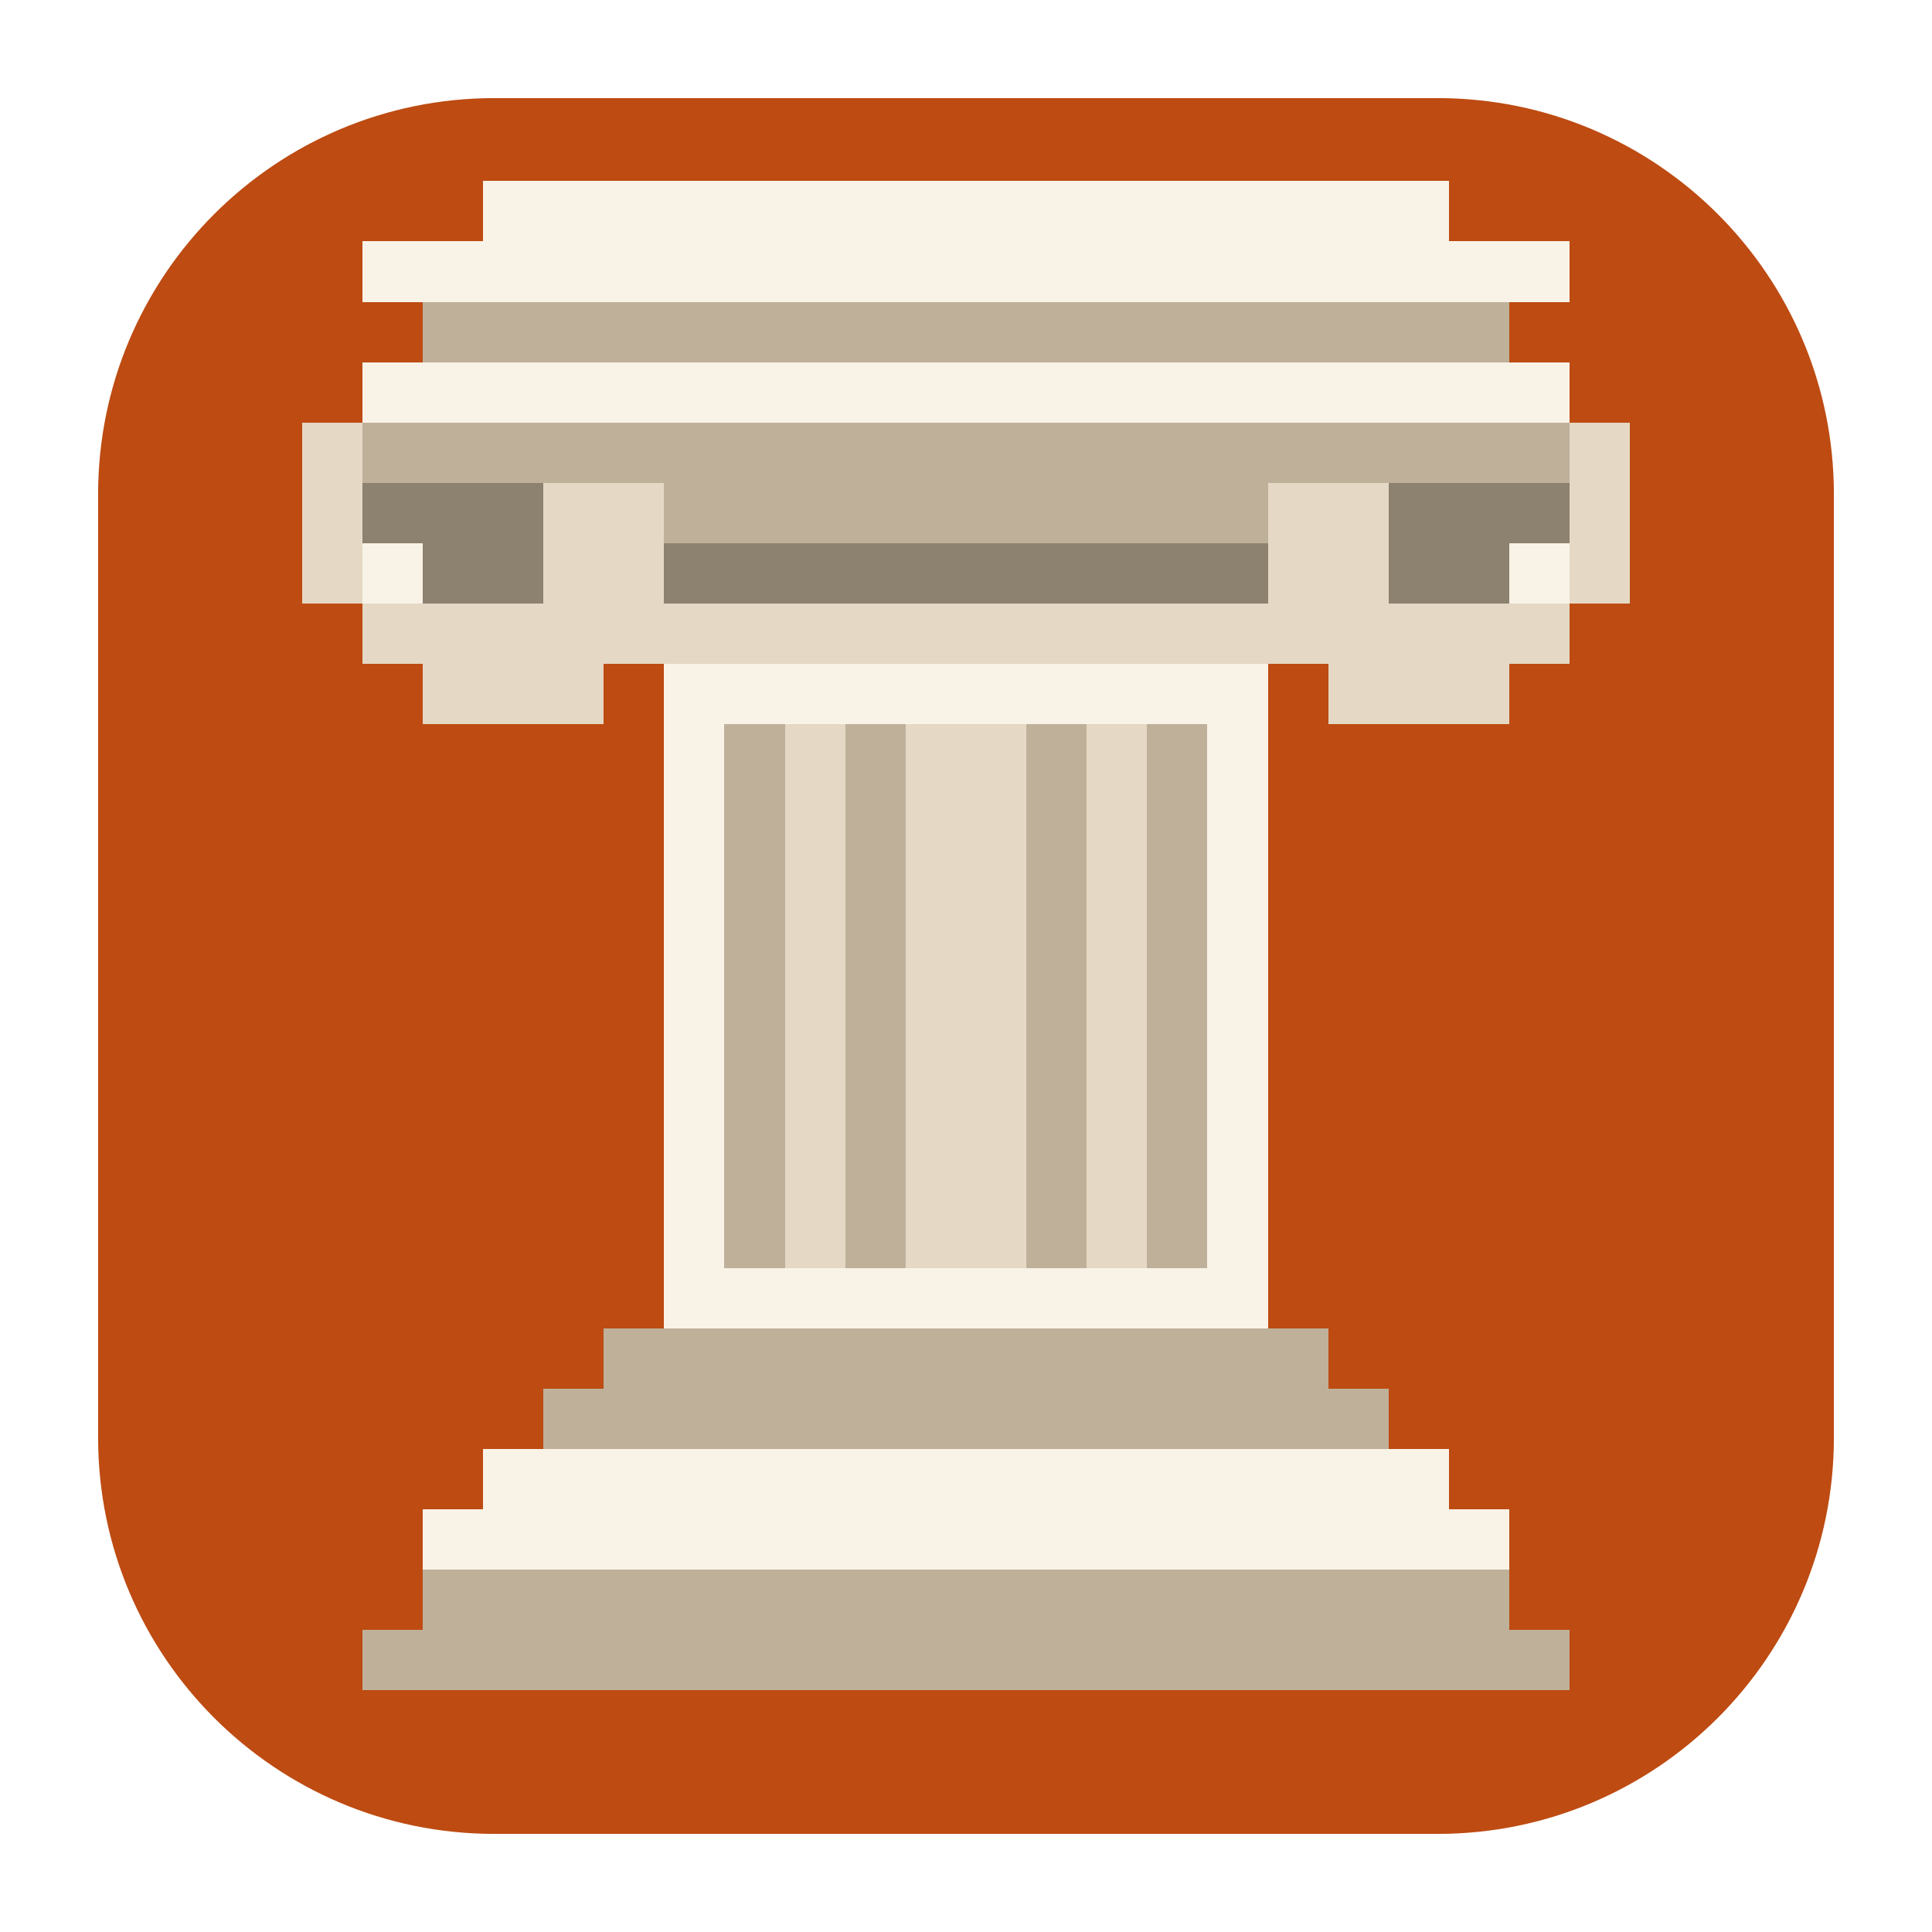
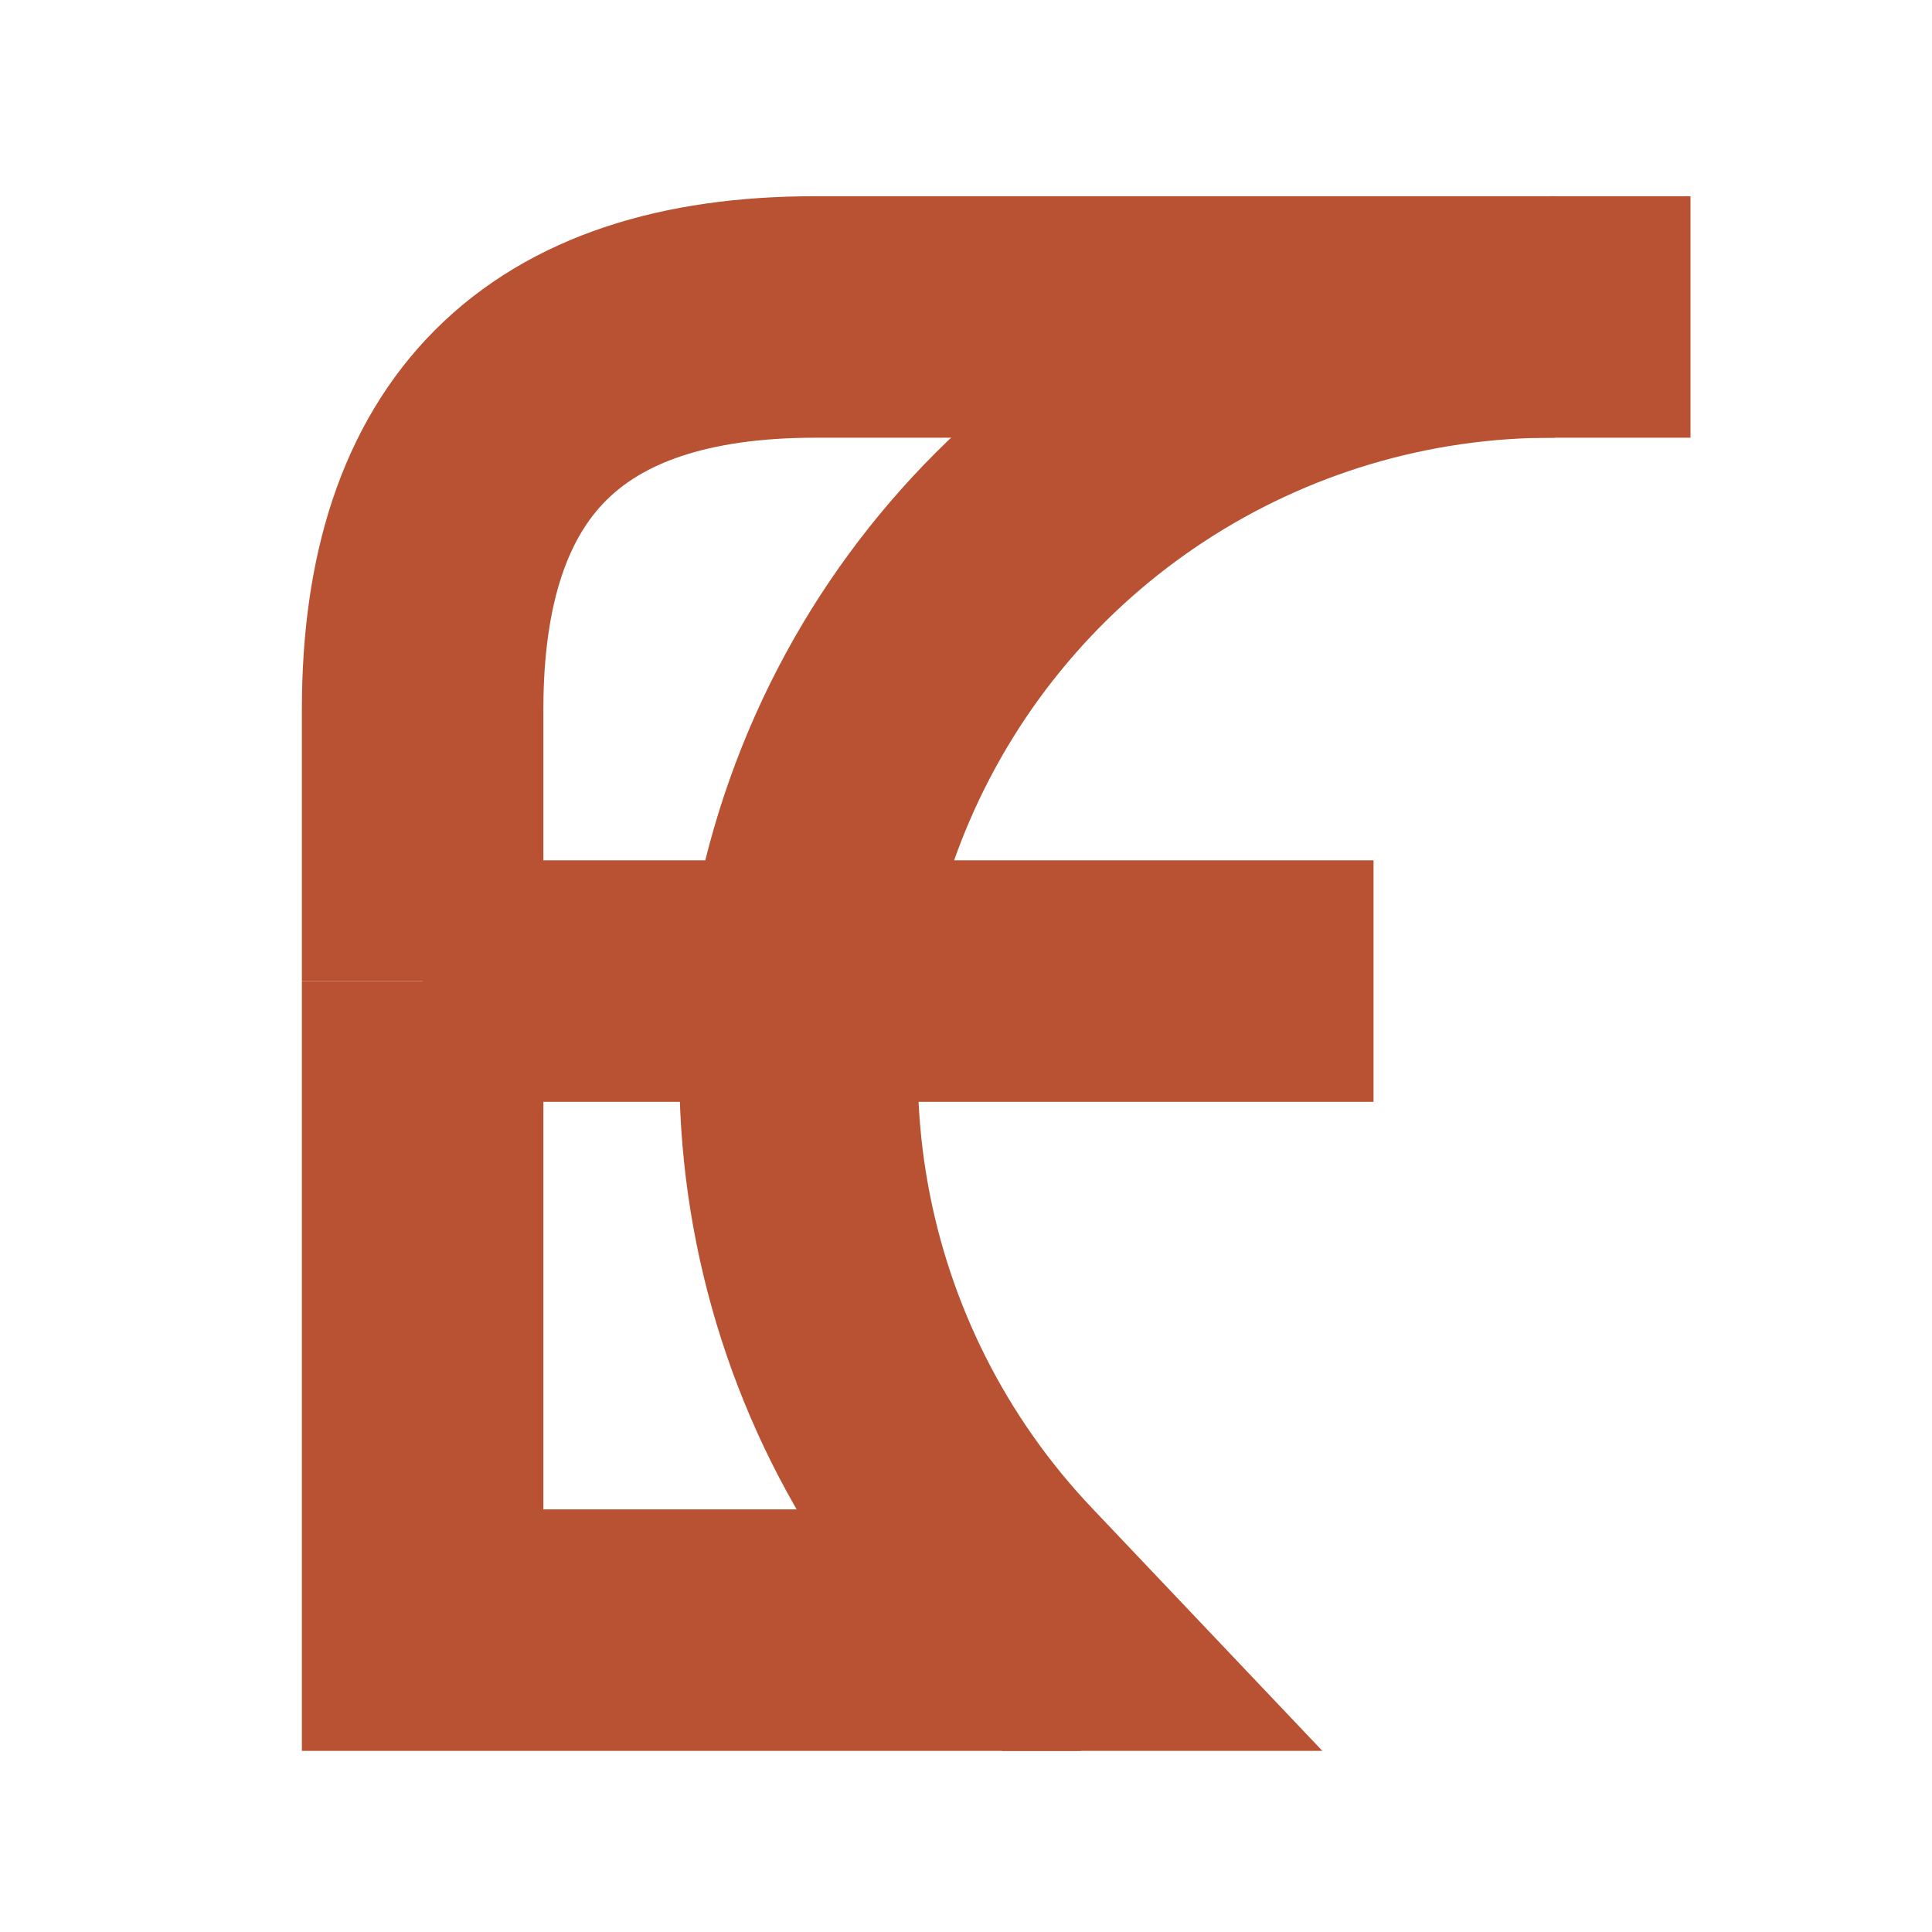
- <svg xmlns="http://www.w3.org/2000/svg" width="100%" height="100%" viewBox="0 0 1024 1024" version="1.1" shape-rendering="crispEdges">
+ <svg xmlns="http://www.w3.org/2000/svg" width="100%" height="100%" viewBox="0 5 128 128" version="1.1" shape-rendering="geometricPrecision">
  <defs>
-     <clipPath id="app-mask">
-       <rect x="52" y="52" width="920" height="920" rx="210" />
+     <clipPath id="fraia-beta-tip">
+       <rect x="0" y="0" width="112" height="128" />
    </clipPath>
  </defs>
-   <g clip-path="url(#app-mask)">
-     <rect x="52" y="52" width="920" height="920" fill="#bd4b12" />
-     <g id="column">
-       <g fill="#e5d8c4">
-         <rect x="256" y="96" width="512" height="32" />
-         <rect x="192" y="128" width="640" height="32" />
-         <rect x="224" y="160" width="576" height="32" />
-         <rect x="192" y="192" width="640" height="64" />
-         <rect x="160" y="224" width="192" height="96" />
-         <rect x="672" y="224" width="192" height="96" />
-         <rect x="320" y="224" width="384" height="32" />
-         <rect x="352" y="256" width="320" height="64" />
-         <rect x="192" y="320" width="128" height="32" />
-         <rect x="704" y="320" width="128" height="32" />
-         <rect x="320" y="320" width="384" height="32" />
-         <rect x="224" y="352" width="96" height="32" />
-         <rect x="704" y="352" width="96" height="32" />
-         <rect x="352" y="352" width="320" height="32" />
-         <rect x="352" y="384" width="320" height="288" />
-         <rect x="352" y="672" width="320" height="32" />
-         <rect x="320" y="704" width="384" height="32" />
-         <rect x="288" y="736" width="448" height="32" />
-         <rect x="256" y="768" width="512" height="32" />
-         <rect x="224" y="800" width="576" height="64" />
-         <rect x="192" y="864" width="640" height="32" />
-       </g>
-       <g fill="#bfb09a">
-         <rect x="224" y="160" width="576" height="32" />
-         <rect x="192" y="224" width="640" height="32" />
-         <rect x="352" y="256" width="320" height="32" />
-         <rect x="384" y="384" width="32" height="288" />
-         <rect x="448" y="384" width="32" height="288" />
-         <rect x="544" y="384" width="32" height="288" />
-         <rect x="608" y="384" width="32" height="288" />
-         <rect x="320" y="704" width="384" height="32" />
-         <rect x="288" y="736" width="448" height="32" />
-         <rect x="224" y="832" width="576" height="32" />
-         <rect x="192" y="864" width="640" height="32" />
-       </g>
-       <g fill="#8d8170">
-         <rect x="192" y="256" width="96" height="64" />
-         <rect x="736" y="256" width="96" height="64" />
-         <rect x="352" y="288" width="320" height="32" />
-       </g>
-       <g fill="#f9f3e7">
-         <rect x="256" y="96" width="512" height="32" />
-         <rect x="192" y="128" width="640" height="32" />
-         <rect x="192" y="192" width="640" height="32" />
-         <rect x="192" y="288" width="32" height="32" />
-         <rect x="800" y="288" width="32" height="32" />
-         <rect x="352" y="352" width="320" height="32" />
-         <rect x="352" y="384" width="32" height="288" />
-         <rect x="640" y="384" width="32" height="288" />
-         <rect x="352" y="672" width="320" height="32" />
-         <rect x="256" y="768" width="512" height="32" />
-         <rect x="224" y="800" width="576" height="32" />
-       </g>
+   <g id="fraia-glyph" data-channel-color="#b95232">
+     <g clip-path="url(#fraia-beta-tip)" fill="none" stroke="#b95232" stroke-width="16" stroke-linecap="butt" stroke-linejoin="round">
+       <path d="M28 70V52Q28 26 54 26H112" />
+       <path d="M28 70H91" />
+       <path d="M28 70V113H71.61" stroke-linejoin="miter" />
    </g>
+     <path d="M103 18A58 58 0 0 0 66.42 121H87.61L72.43 105A42 42 0 0 1 103 34Z" fill="#b95232" />
  </g>
</svg>
